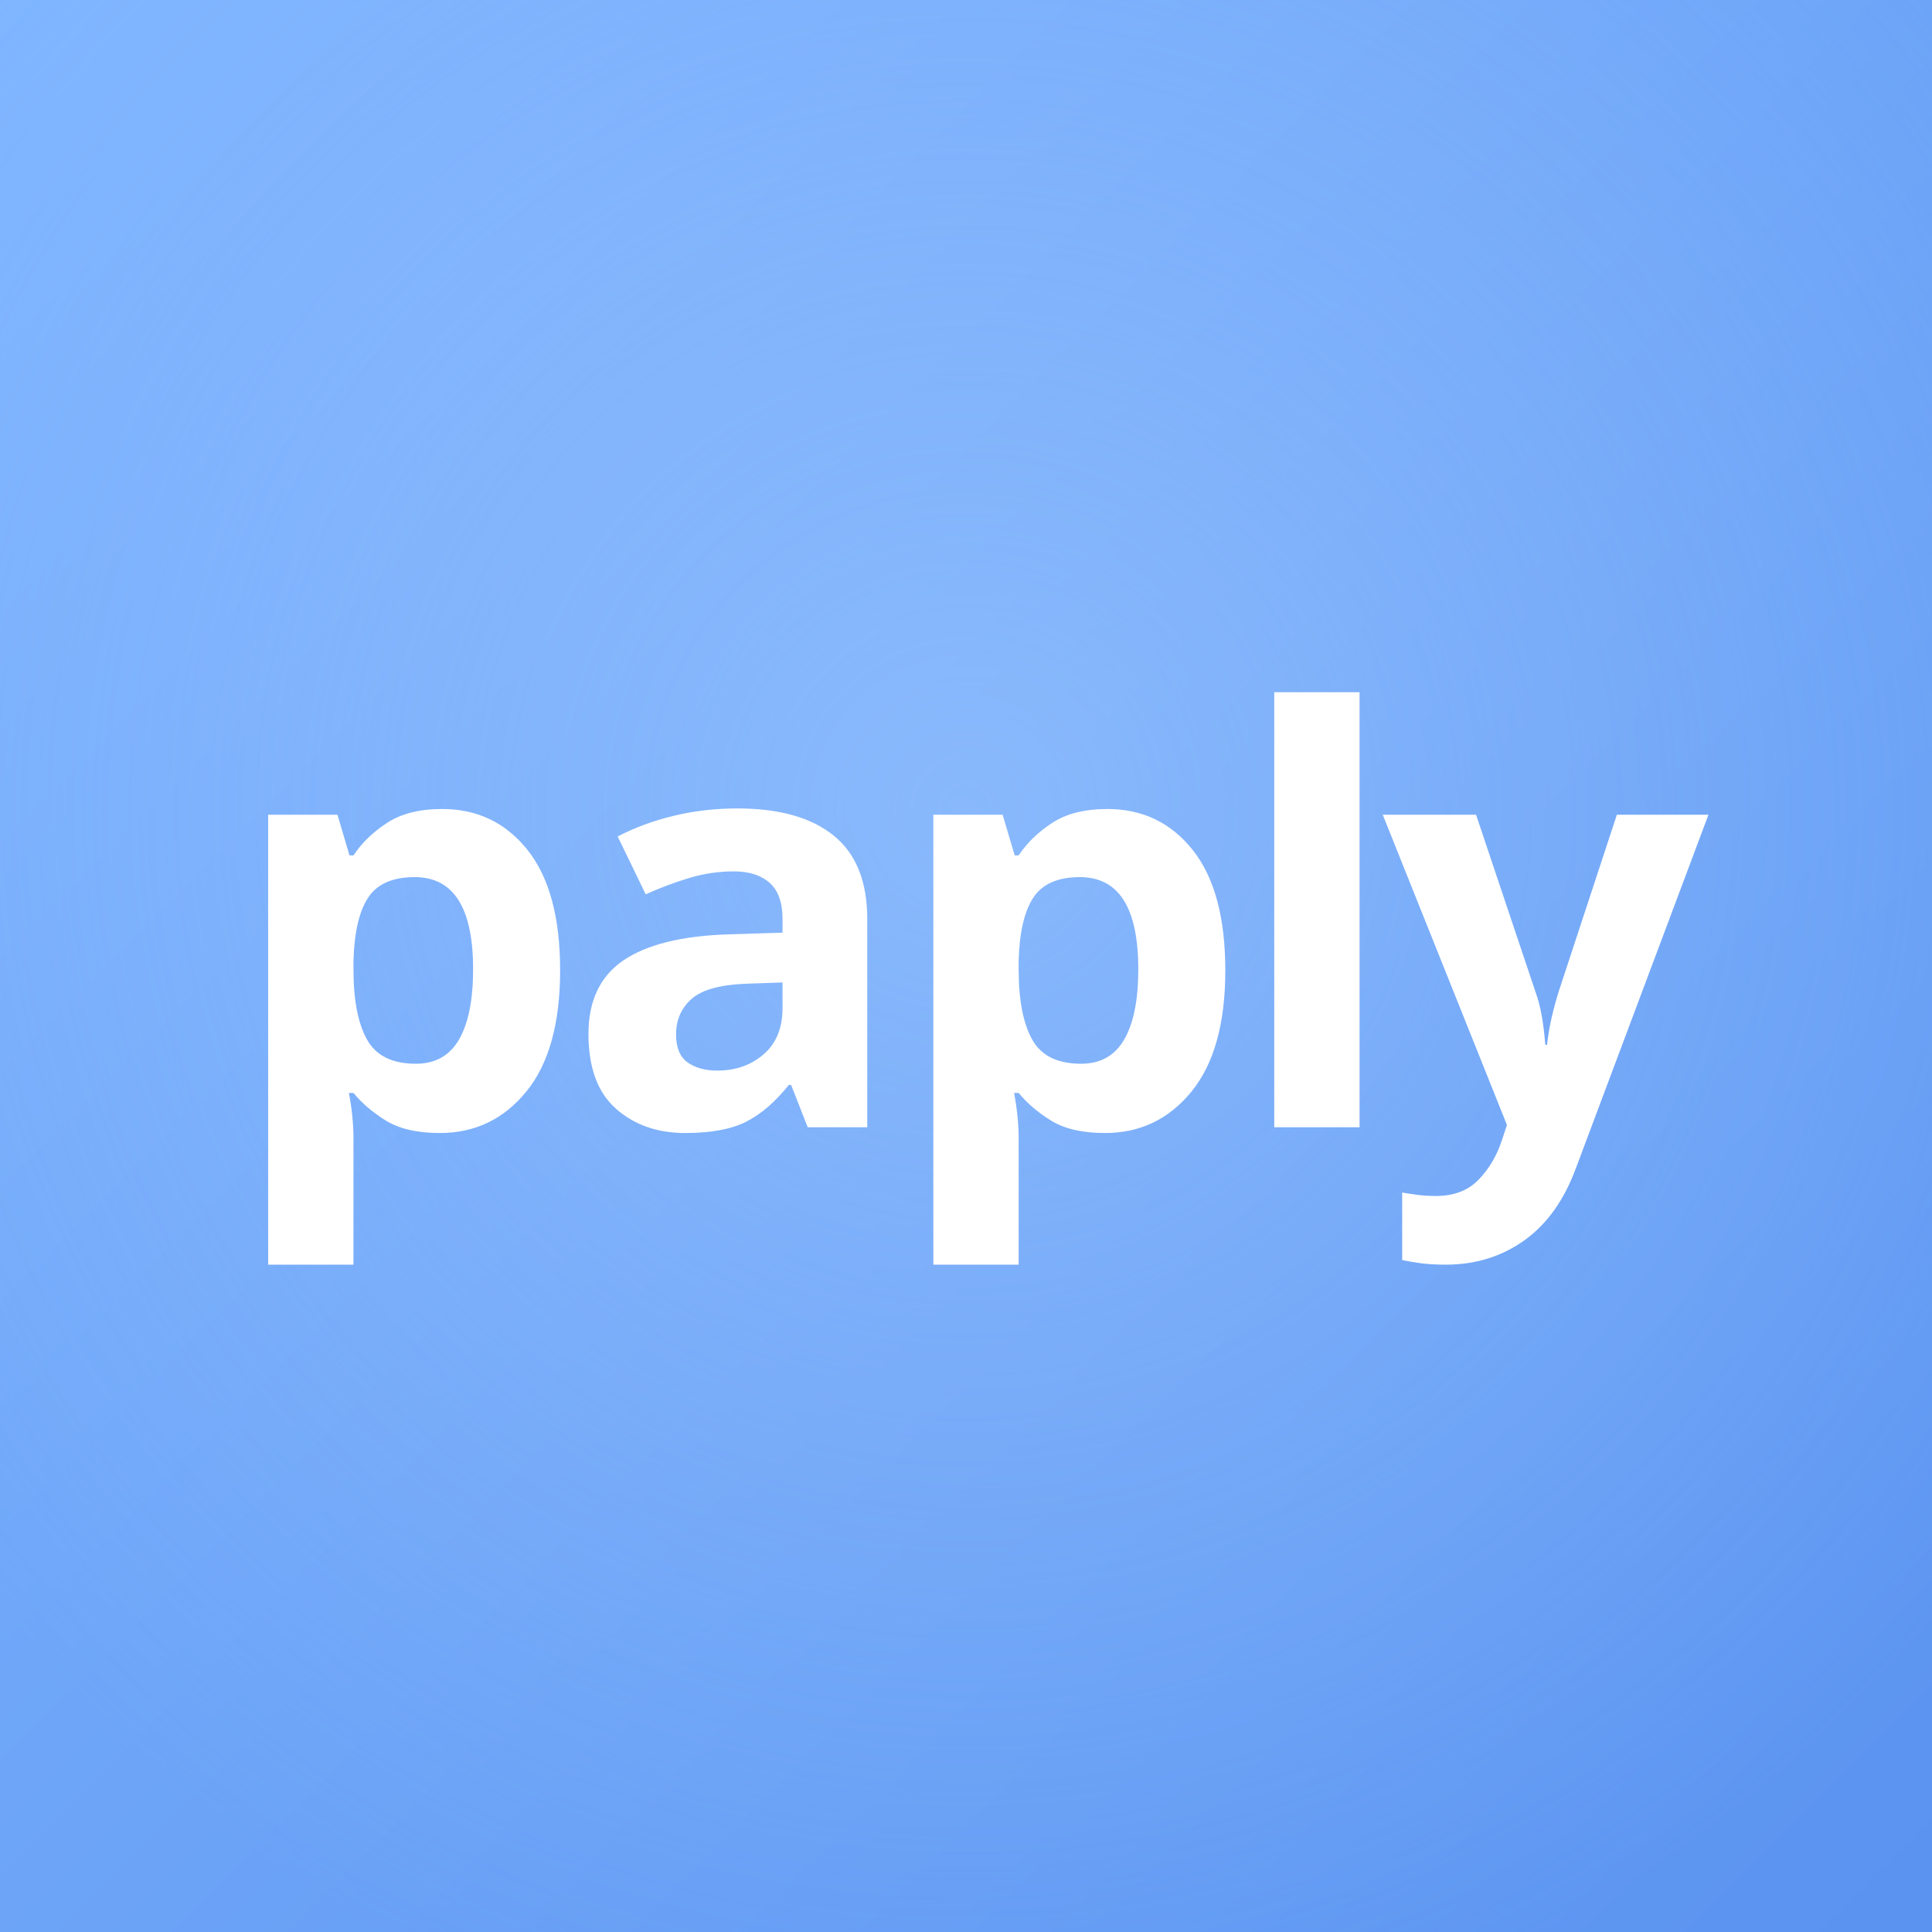
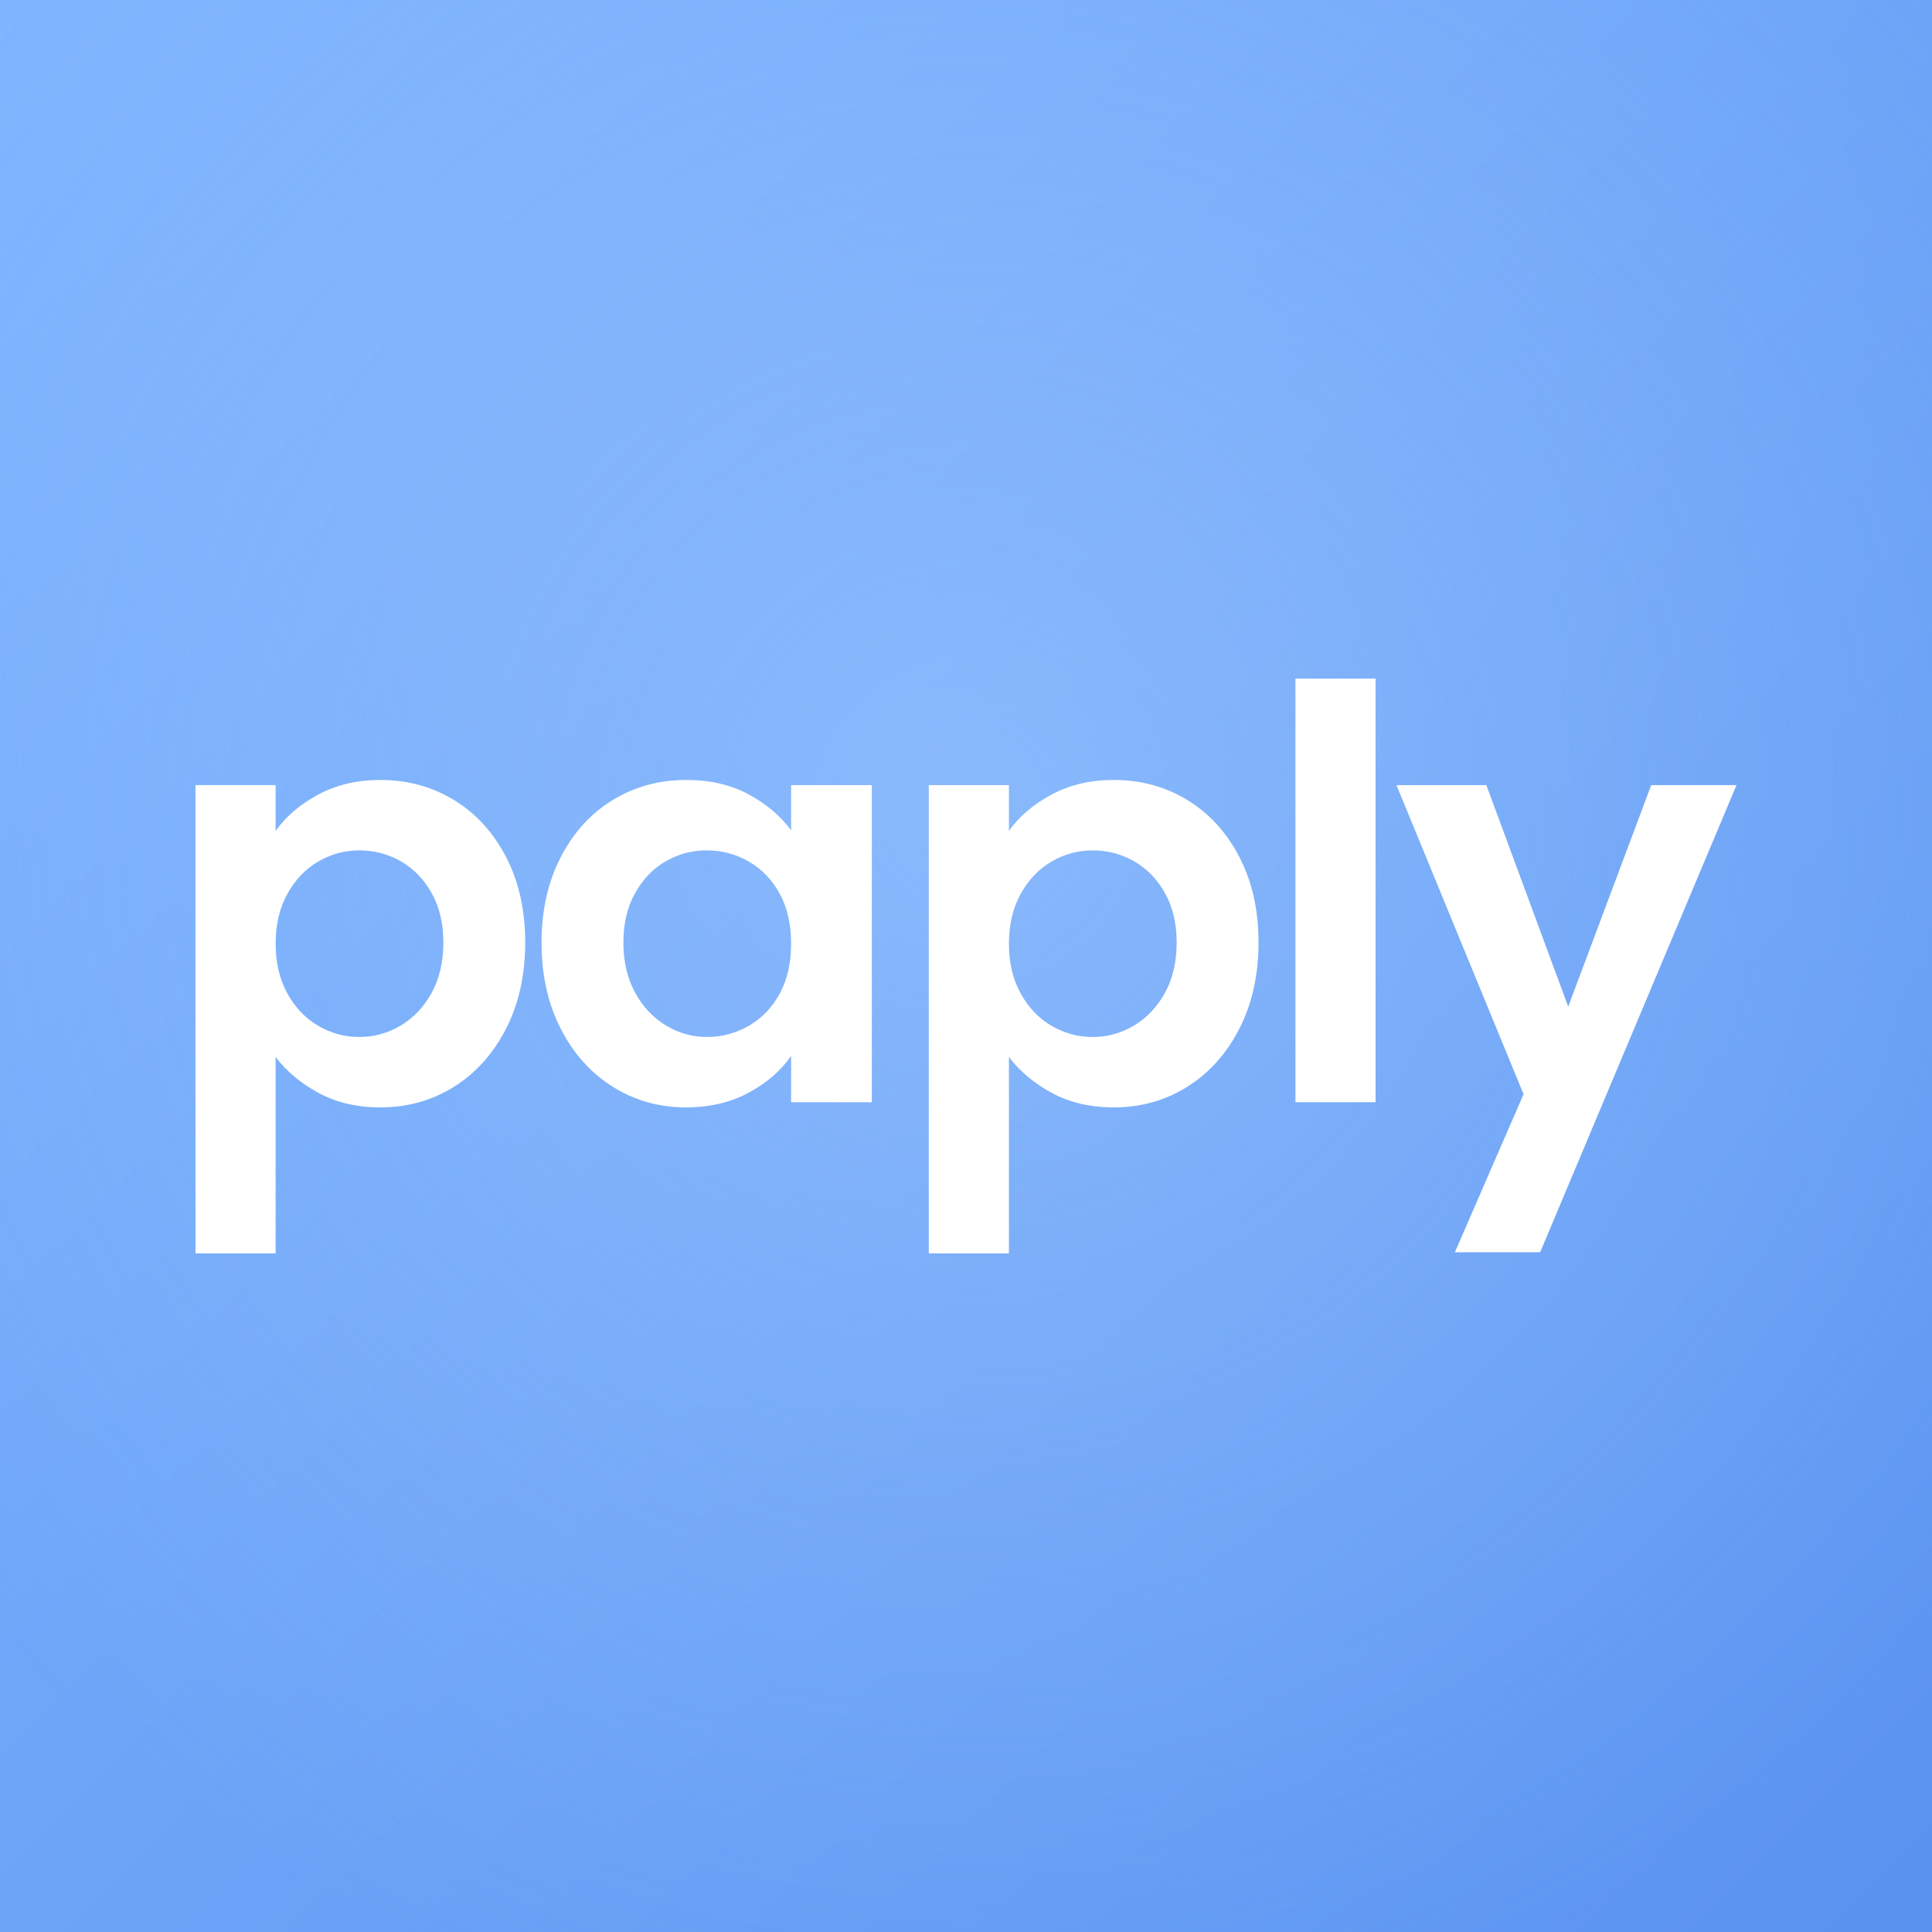
<svg xmlns="http://www.w3.org/2000/svg" width="1080" height="1080" viewBox="0 0 1080 1080">
  <defs>
    <linearGradient id="bg" x1="0" y1="0" x2="1" y2="1">
      <stop offset="0%" stop-color="#7FB5FF" />
      <stop offset="100%" stop-color="#5A93F0" />
    </linearGradient>
    <radialGradient id="glow" cx="50%" cy="42%" r="65%">
      <stop offset="0%" stop-color="#9FC8FF" stop-opacity="0.55" />
      <stop offset="100%" stop-color="#9FC8FF" stop-opacity="0" />
    </radialGradient>
  </defs>
  <rect width="1080" height="1080" fill="url(#bg)" />
  <rect width="1080" height="1080" fill="url(#glow)" />
-   <text x="540" y="506" font-family="'Poppins', 'Nunito', 'Segoe UI', system-ui, -apple-system, sans-serif" font-size="320" font-weight="600" letter-spacing="-12" fill="#FFFFFF" text-anchor="middle" dominant-baseline="central">paply</text>
+   <g transform="translate(87.20 616.16)" fill="#FFFFFF">
+     <path d="M66.88 -151.68Q75.52 -163.84 90.72 -172.00Q105.92 -180.16 125.44 -180.16Q148.16 -180.16 166.56 -168.96Q184.96 -157.76 195.68 -137.12Q206.40 -116.48 206.40 -89.28Q206.40 -62.08 195.68 -41.12Q184.96 -20.16 166.56 -8.64Q148.16 2.88 125.44 2.88Q105.92 2.88 91.04 -5.12Q76.16 -13.12 66.88 -25.28L66.88 84.48L22.08 84.48L22.08 -177.28L66.88 -177.28L66.88 -151.68ZM160.64 -89.28Q160.64 -105.28 154.08 -116.96Q147.52 -128.64 136.80 -134.72Q126.08 -140.80 113.60 -140.80Q101.44 -140.80 90.72 -134.56Q80.00 -128.32 73.44 -116.48Q66.88 -104.64 66.88 -88.64Q66.88 -72.64 73.44 -60.80Q80.00 -48.96 90.72 -42.72Q101.44 -36.48 113.60 -36.48Q126.08 -36.48 136.80 -42.88Q147.52 -49.28 154.08 -61.12Q160.64 -72.96 160.64 -89.28ZM215.52 -89.28Q215.52 -116.16 226.24 -136.96Q236.96 -157.76 255.36 -168.96Q273.76 -180.16 296.48 -180.16Q316.32 -180.16 331.20 -172.16Q346.08 -164.16 355.04 -152.00L355.04 -177.28L400.16 -177.28L400.16 0.00L355.04 0.00L355.04 -25.92Q346.40 -13.44 331.20 -5.28Q316.00 2.88 296.16 2.88Q273.76 2.88 255.36 -8.64Q236.96 -20.16 226.24 -41.12Q215.52 -62.08 215.52 -89.28ZM355.04 -88.64Q355.04 -104.96 348.64 -116.64Q342.24 -128.32 331.36 -134.56Q320.48 -140.80 308.00 -140.80Q295.52 -140.80 284.96 -134.72Q274.40 -128.64 267.84 -116.96Q261.28 -105.28 261.28 -89.28Q261.28 -73.28 267.84 -61.28Q274.40 -49.28 285.12 -42.88Q295.84 -36.48 308.00 -36.48Q320.48 -36.48 331.36 -42.72Q342.24 -48.96 348.64 -60.64Q355.04 -72.32 355.04 -88.64ZM476.80 -151.68Q485.44 -163.84 500.64 -172.00Q515.84 -180.16 535.36 -180.16Q558.08 -180.16 576.48 -168.96Q594.88 -157.76 605.60 -137.12Q616.32 -116.48 616.32 -89.28Q616.32 -62.08 605.60 -41.12Q594.88 -20.16 576.48 -8.64Q558.08 2.88 535.36 2.88Q515.84 2.88 500.96 -5.12Q486.08 -13.12 476.80 -25.28L476.80 84.48L432.00 84.48L432.00 -177.28L476.80 -177.28L476.80 -151.68ZM570.56 -89.28Q570.56 -105.28 564.00 -116.96Q557.44 -128.64 546.72 -134.72Q536.00 -140.80 523.52 -140.80Q511.36 -140.80 500.64 -134.56Q489.92 -128.32 483.36 -116.48Q476.80 -104.64 476.80 -88.64Q476.80 -72.64 483.36 -60.80Q489.92 -48.96 500.64 -42.72Q511.36 -36.48 523.52 -36.48Q536.00 -36.48 546.72 -42.88Q557.44 -49.28 564.00 -61.12Q570.56 -72.96 570.56 -89.28ZM681.76 -236.80L681.76 0.00L636.96 0.00L636.96 -236.80ZM883.52 -177.28L773.76 83.84L726.08 83.84L764.48 -4.48L693.44 -177.28L743.68 -177.28L789.44 -53.44L835.84 -177.28Z" />
+   </g>
</svg>
